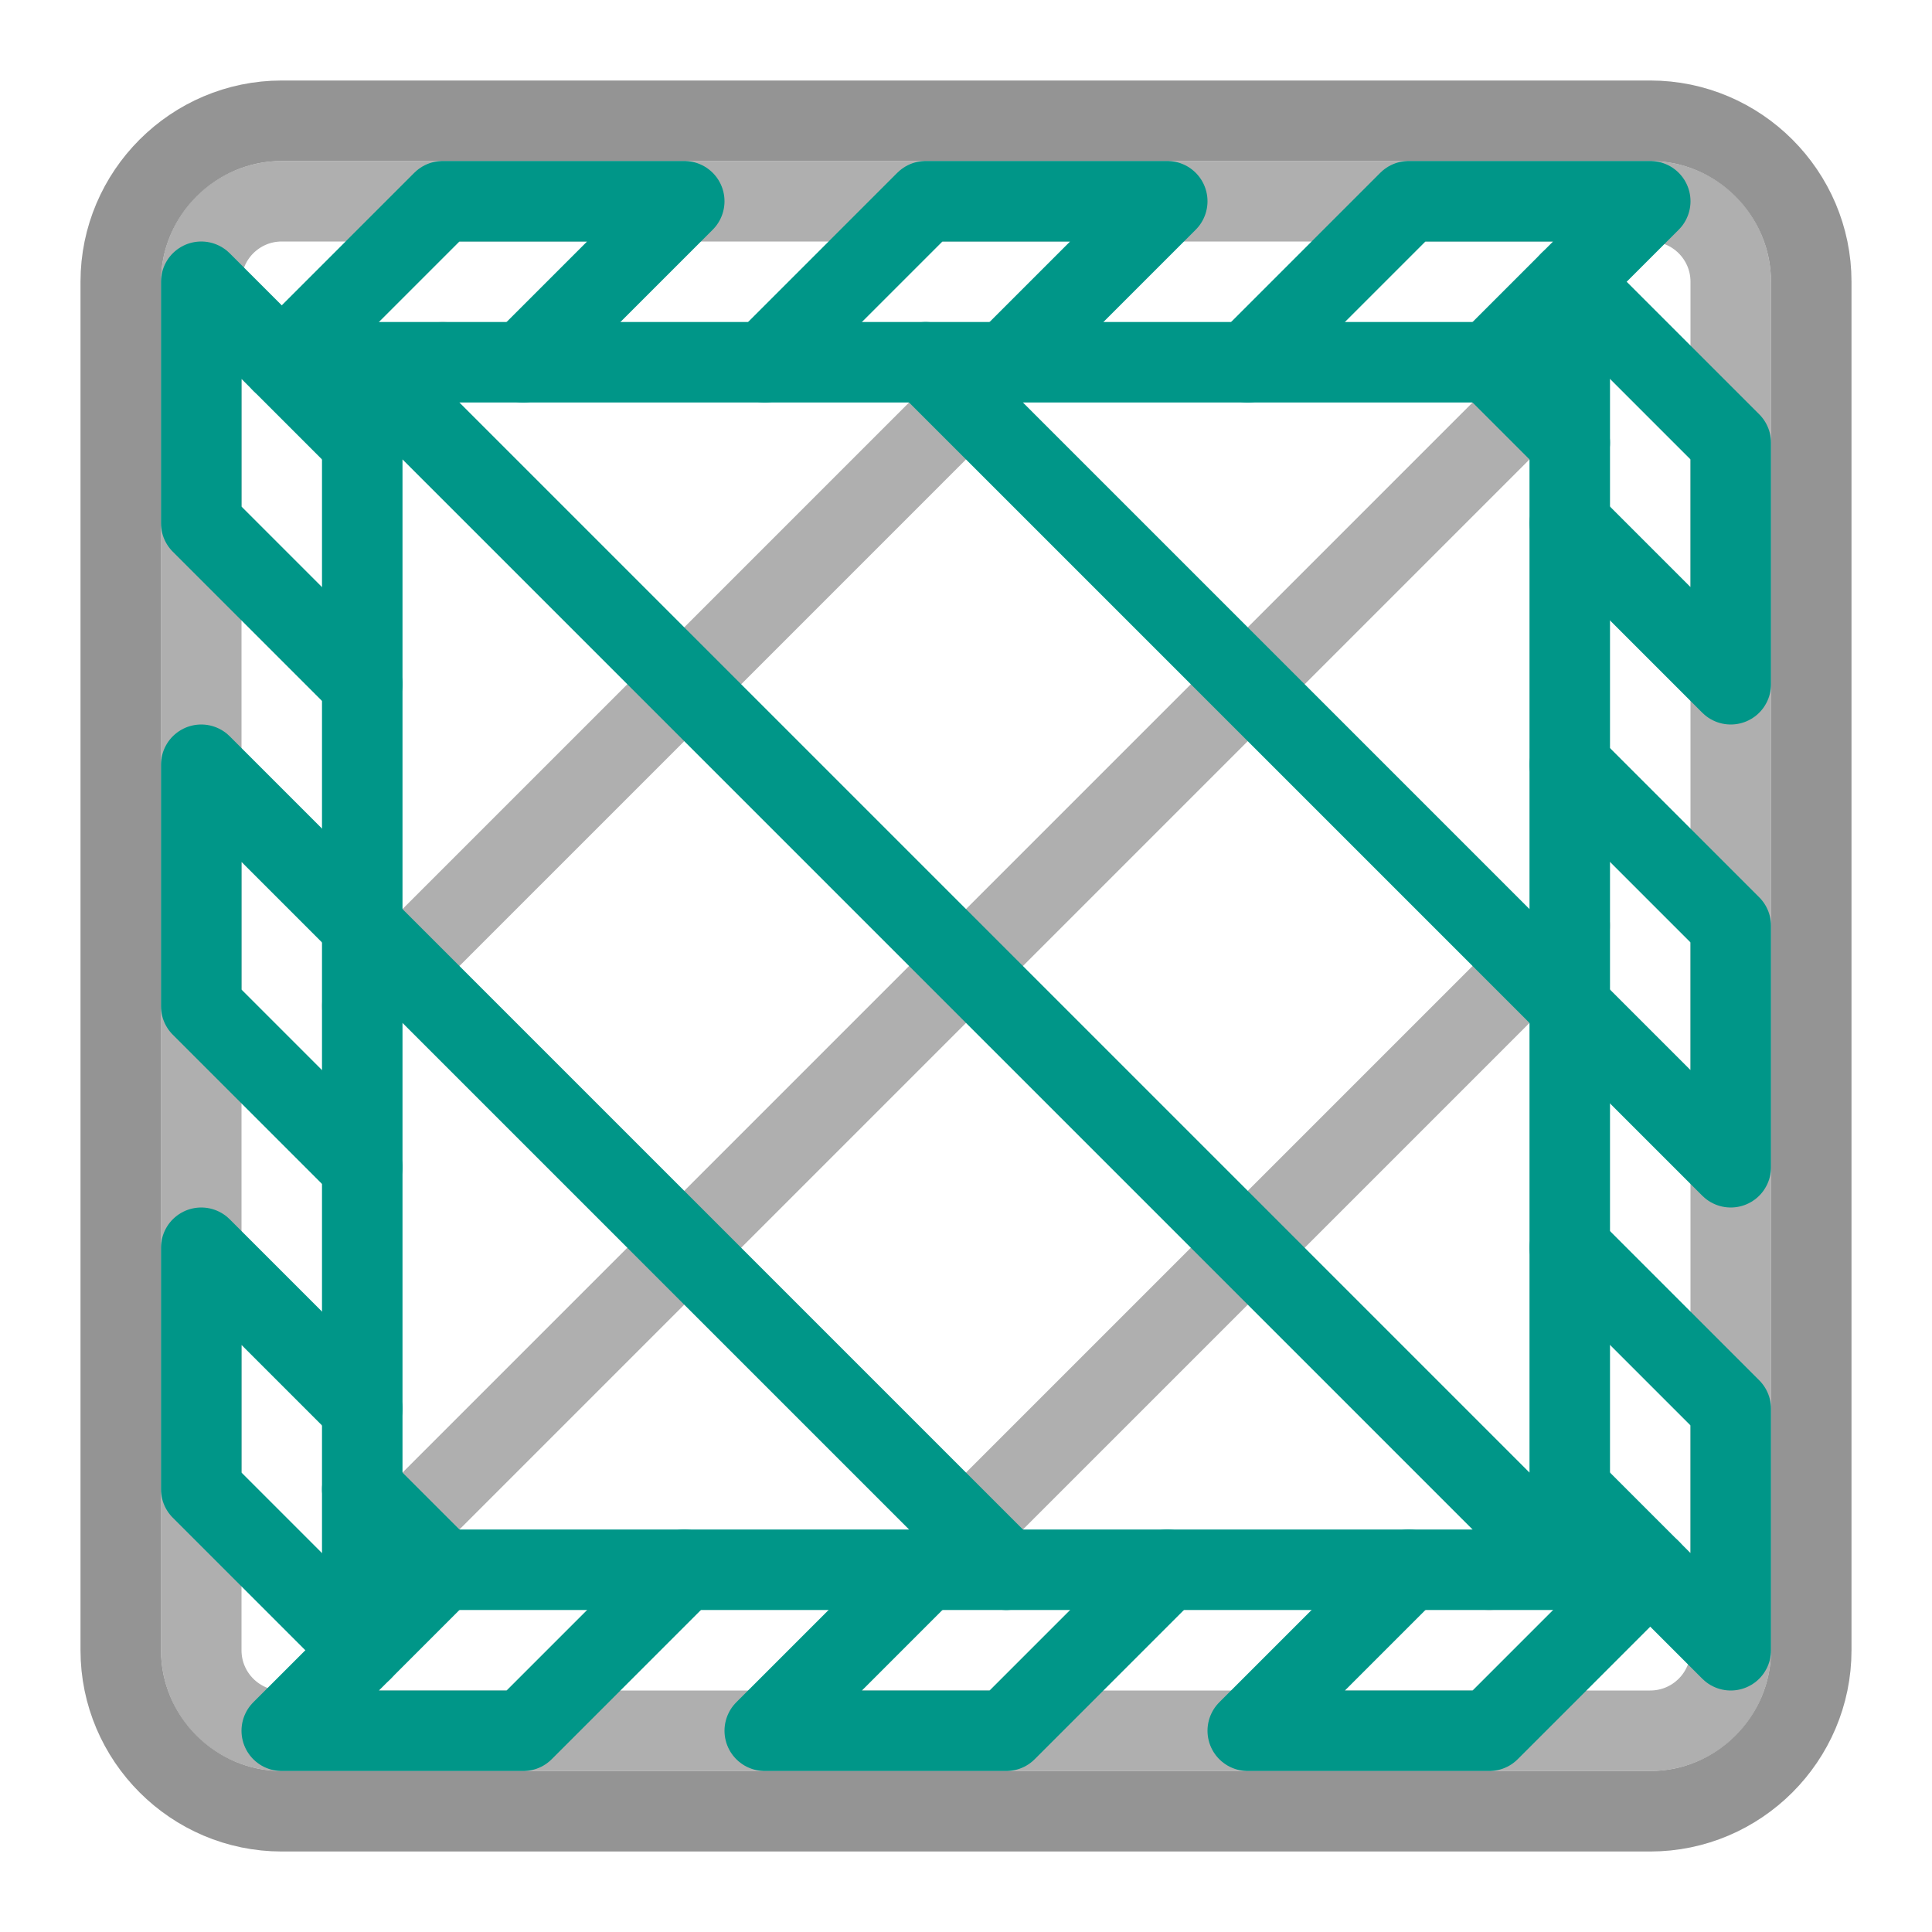
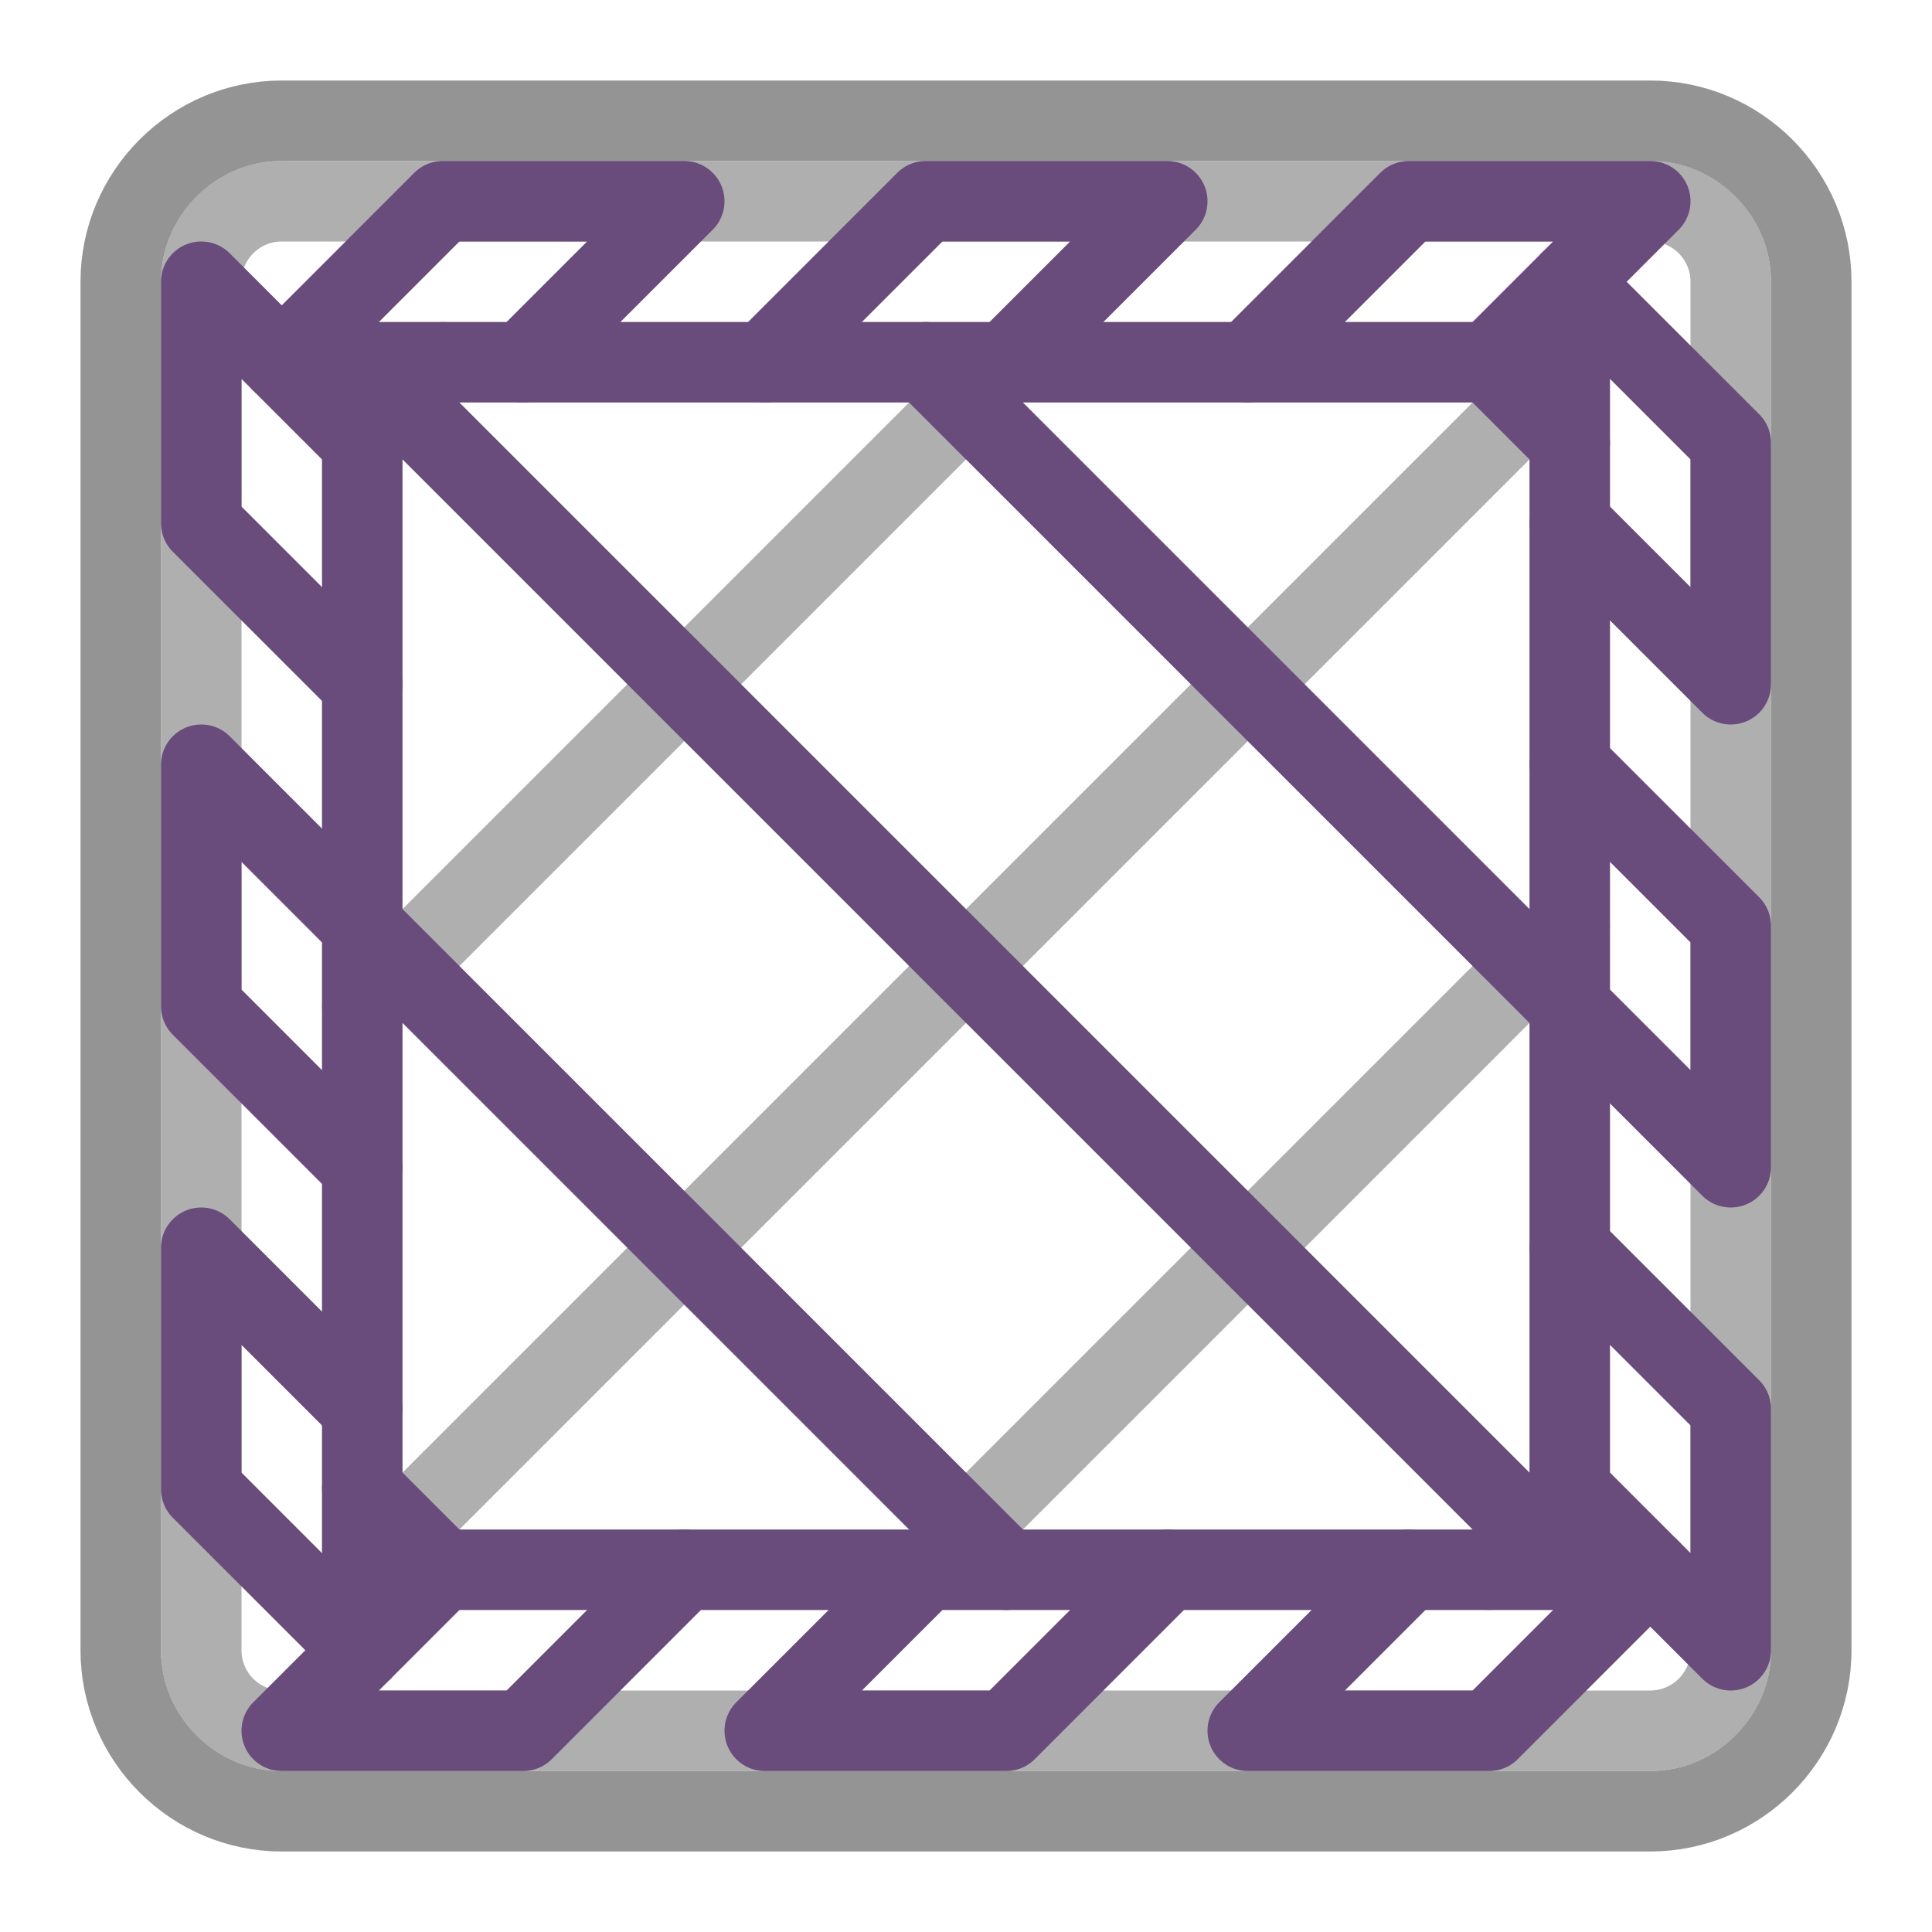
<svg xmlns="http://www.w3.org/2000/svg" id="a" width="24" height="24" viewBox="0 0 24 24">
  <path d="M3.5,1.5h17c1.1,0,2,.9,2,2v17c0,1.1-.9,2-2,2H3.5c-1.1,0-2-.9-2-2V3.5c0-1.1.9-2,2-2Z" style="fill:none; stroke:#949494; stroke-linecap:round; stroke-linejoin:round;" />
  <rect x="2.5" y="2.5" width="19" height="19" rx="1" ry="1" style="fill:none; opacity:.75; stroke:#949494; stroke-linecap:round; stroke-miterlimit:10;" />
  <path d="M4.5,12.5L12.5,4.5M11.5,19.5l8-8M4.5,5.5l1-1M18.5,19.5l1-1M19.5,4.5l-15,15" style="fill:none; opacity:.75; stroke:#949494; stroke-linecap:round; stroke-miterlimit:10;" />
-   <path d="M12.5,19.5L4.5,11.5M19.5,12.5l-8-8M5.5,19.5l-1-1M19.5,5.5l-1-1M4.5,4.5l15,15" style="fill:none; stroke:#009688; stroke-linecap:round; stroke-linejoin:round;" />
-   <rect x="4.5" y="4.5" width="15" height="15" style="fill:none; stroke:#009688; stroke-linecap:round; stroke-linejoin:round;" />
-   <polyline points="3.5 4.5 5.5 2.5 8.5 2.5 6.5 4.5" style="fill:none; stroke:#009688; stroke-linecap:round; stroke-linejoin:round;" />
-   <polyline points="9.5 4.5 11.5 2.5 14.5 2.5 12.5 4.5" style="fill:none; stroke:#009688; stroke-linecap:round; stroke-linejoin:round;" />
-   <polyline points="15.5 4.5 17.5 2.5 20.5 2.5 18.5 4.5" style="fill:none; stroke:#009688; stroke-linecap:round; stroke-linejoin:round;" />
-   <polyline points="20.5 19.5 18.5 21.5 15.5 21.5 17.5 19.5" style="fill:none; stroke:#009688; stroke-linecap:round; stroke-linejoin:round;" />
-   <polyline points="14.5 19.5 12.5 21.5 9.5 21.5 11.5 19.5" style="fill:none; stroke:#009688; stroke-linecap:round; stroke-linejoin:round;" />
-   <polyline points="8.5 19.5 6.5 21.5 3.5 21.5 5.5 19.5" style="fill:none; stroke:#009688; stroke-linecap:round; stroke-linejoin:round;" />
-   <polyline points="19.5 3.5 21.5 5.5 21.5 8.5 19.5 6.5" style="fill:none; stroke:#009688; stroke-linecap:round; stroke-linejoin:round;" />
-   <polyline points="19.5 9.5 21.5 11.5 21.5 14.5 19.5 12.5" style="fill:none; stroke:#009688; stroke-linecap:round; stroke-linejoin:round;" />
-   <polyline points="19.5 15.5 21.5 17.5 21.5 20.5 19.5 18.5" style="fill:none; stroke:#009688; stroke-linecap:round; stroke-linejoin:round;" />
-   <polyline points="4.5 20.5 2.5 18.5 2.5 15.5 4.5 17.5" style="fill:none; stroke:#009688; stroke-linecap:round; stroke-linejoin:round;" />
-   <polyline points="4.5 14.5 2.5 12.5 2.5 9.5 4.5 11.5" style="fill:none; stroke:#009688; stroke-linecap:round; stroke-linejoin:round;" />
-   <polyline points="4.5 8.5 2.5 6.5 2.5 3.5 4.5 5.5" style="fill:none; stroke:#009688; stroke-linecap:round; stroke-linejoin:round;" />
+   <path d="M12.5,19.5L4.5,11.5M19.5,12.5l-8-8M5.5,19.5l-1-1M19.5,5.5l-1-1M4.5,4.5l15,15" style="fill:none; stroke:#694B7C; stroke-linecap:round; stroke-linejoin:round;" />
+   <rect x="4.5" y="4.5" width="15" height="15" style="fill:none; stroke:#694B7C; stroke-linecap:round; stroke-linejoin:round;" />
+   <polyline points="3.5 4.5 5.5 2.5 8.5 2.5 6.5 4.5" style="fill:none; stroke:#694B7C; stroke-linecap:round; stroke-linejoin:round;" />
+   <polyline points="9.5 4.5 11.5 2.5 14.5 2.5 12.5 4.5" style="fill:none; stroke:#694B7C; stroke-linecap:round; stroke-linejoin:round;" />
+   <polyline points="15.5 4.5 17.5 2.5 20.5 2.5 18.5 4.5" style="fill:none; stroke:#694B7C; stroke-linecap:round; stroke-linejoin:round;" />
+   <polyline points="20.5 19.5 18.5 21.5 15.5 21.5 17.5 19.5" style="fill:none; stroke:#694B7C; stroke-linecap:round; stroke-linejoin:round;" />
+   <polyline points="14.5 19.5 12.5 21.5 9.5 21.5 11.5 19.5" style="fill:none; stroke:#694B7C; stroke-linecap:round; stroke-linejoin:round;" />
+   <polyline points="8.5 19.5 6.5 21.5 3.5 21.5 5.5 19.5" style="fill:none; stroke:#694B7C; stroke-linecap:round; stroke-linejoin:round;" />
+   <polyline points="19.5 3.5 21.5 5.5 21.5 8.5 19.5 6.5" style="fill:none; stroke:#694B7C; stroke-linecap:round; stroke-linejoin:round;" />
+   <polyline points="19.5 9.5 21.5 11.5 21.5 14.5 19.5 12.5" style="fill:none; stroke:#694B7C; stroke-linecap:round; stroke-linejoin:round;" />
+   <polyline points="19.5 15.5 21.5 17.5 21.5 20.5 19.5 18.5" style="fill:none; stroke:#694B7C; stroke-linecap:round; stroke-linejoin:round;" />
+   <polyline points="4.5 20.5 2.5 18.5 2.5 15.5 4.5 17.5" style="fill:none; stroke:#694B7C; stroke-linecap:round; stroke-linejoin:round;" />
+   <polyline points="4.5 14.5 2.5 12.5 2.5 9.5 4.5 11.5" style="fill:none; stroke:#694B7C; stroke-linecap:round; stroke-linejoin:round;" />
+   <polyline points="4.5 8.5 2.5 6.5 2.5 3.5 4.5 5.5" style="fill:none; stroke:#694B7C; stroke-linecap:round; stroke-linejoin:round;" />
</svg>
